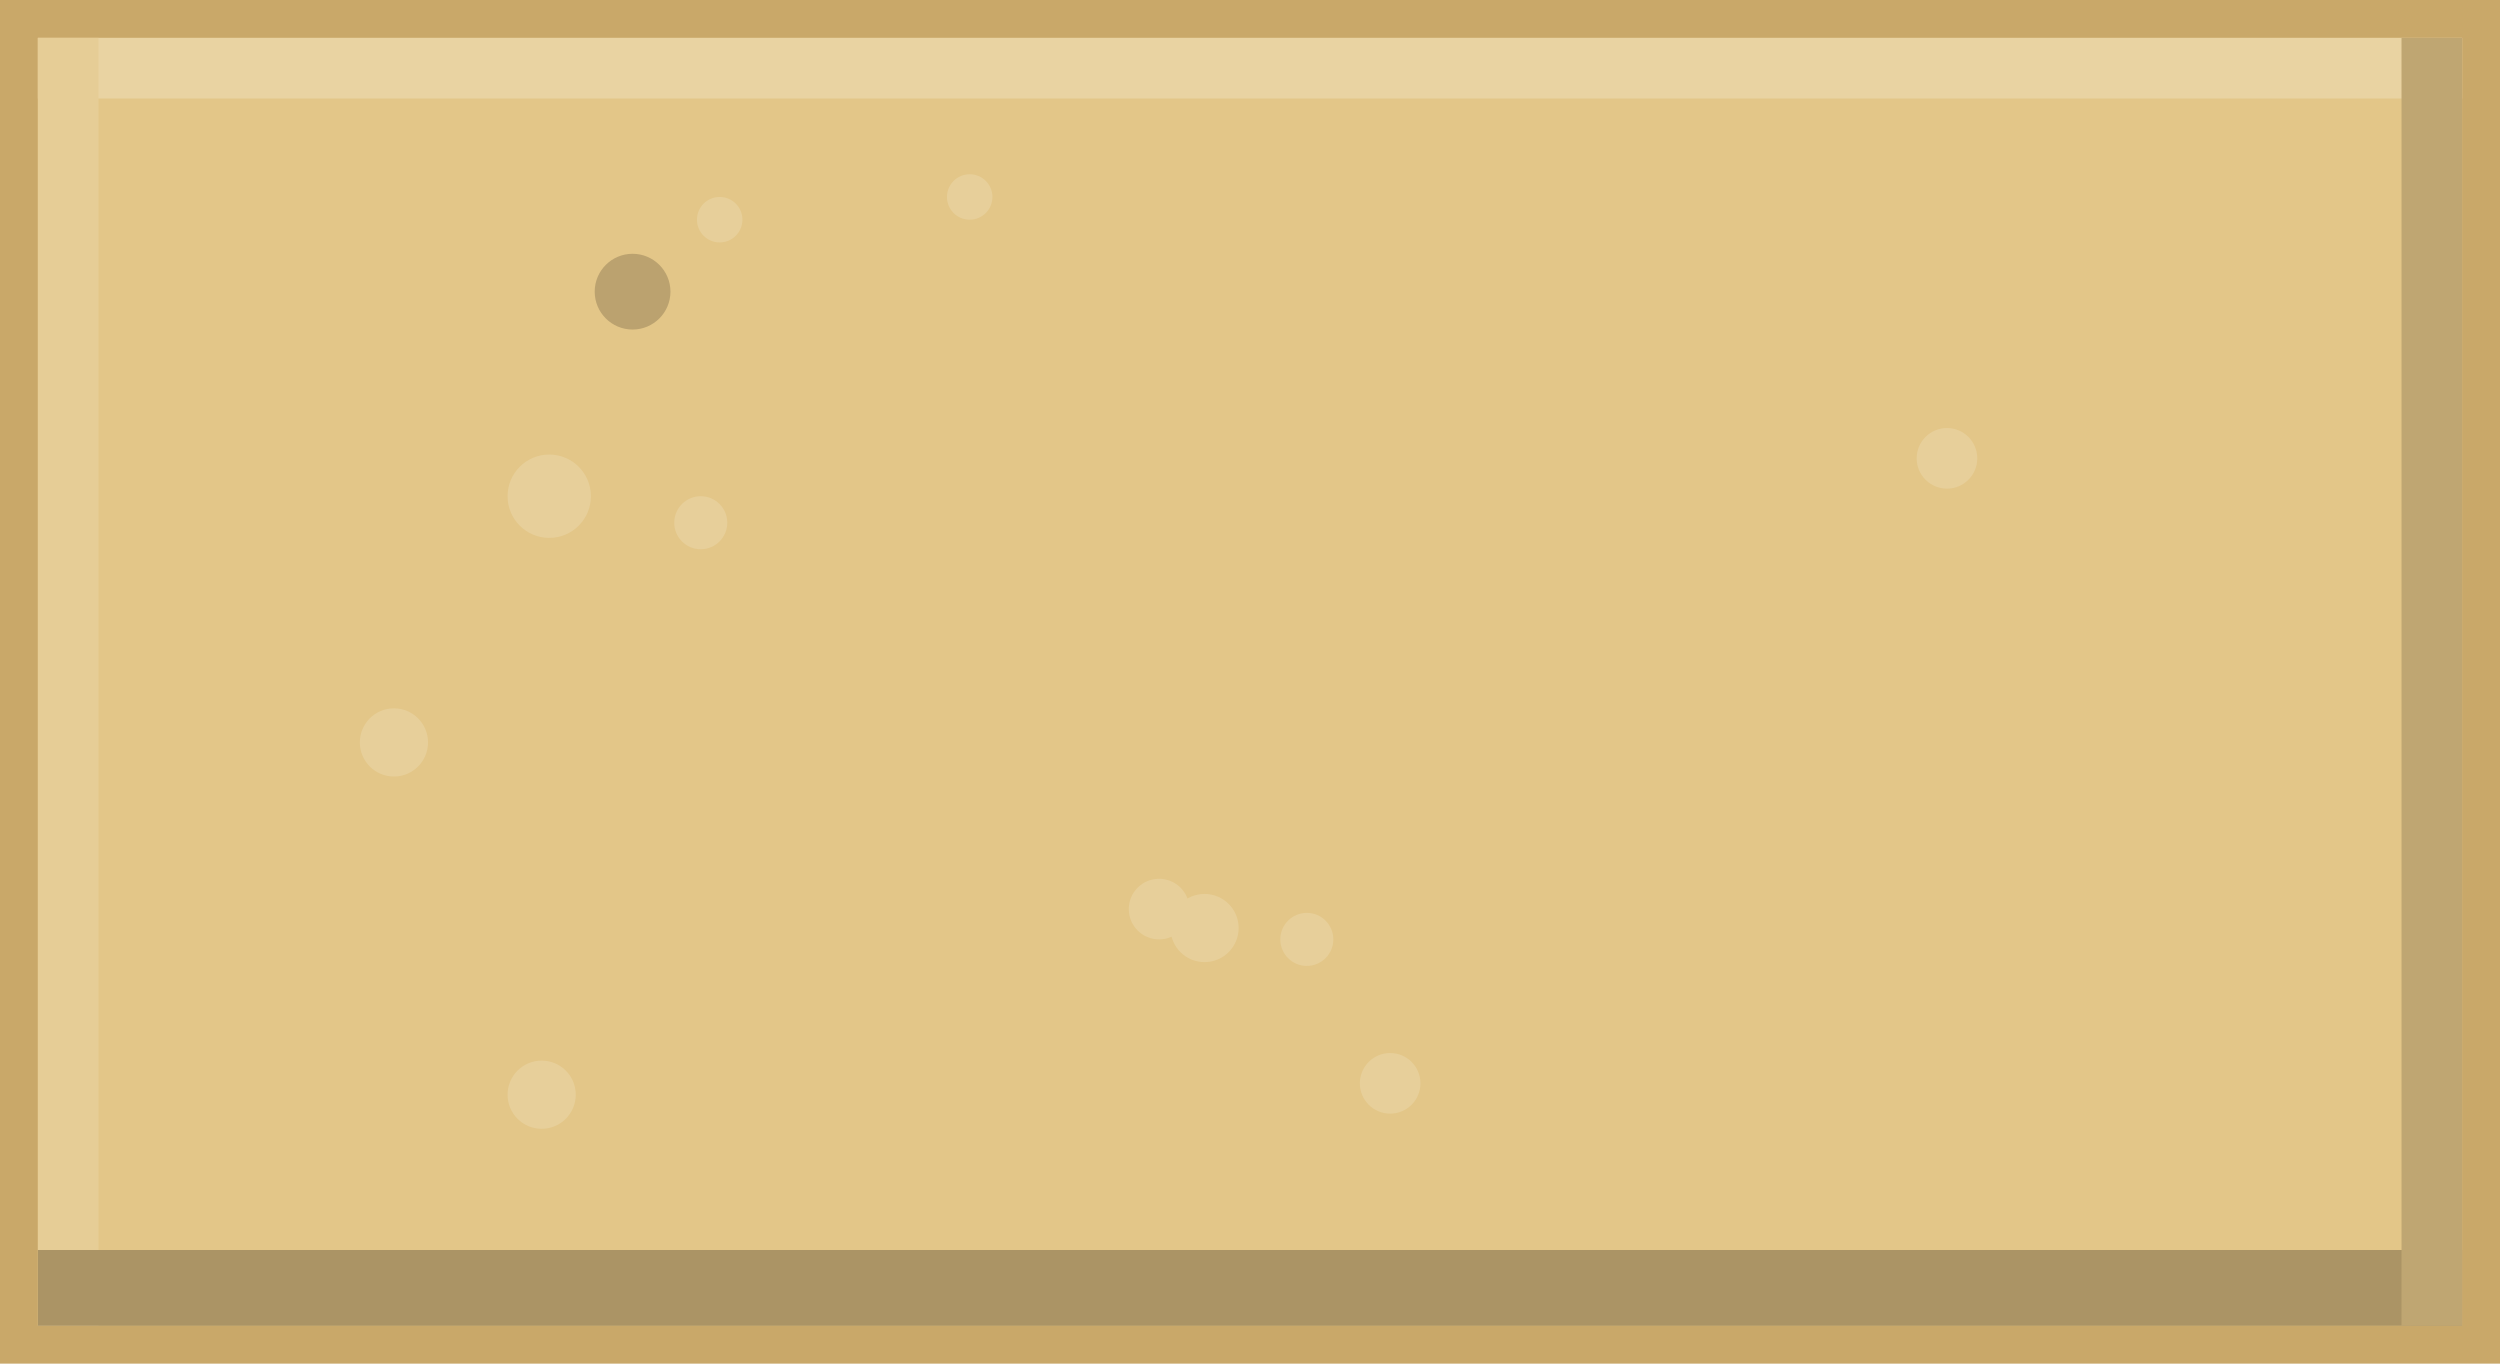
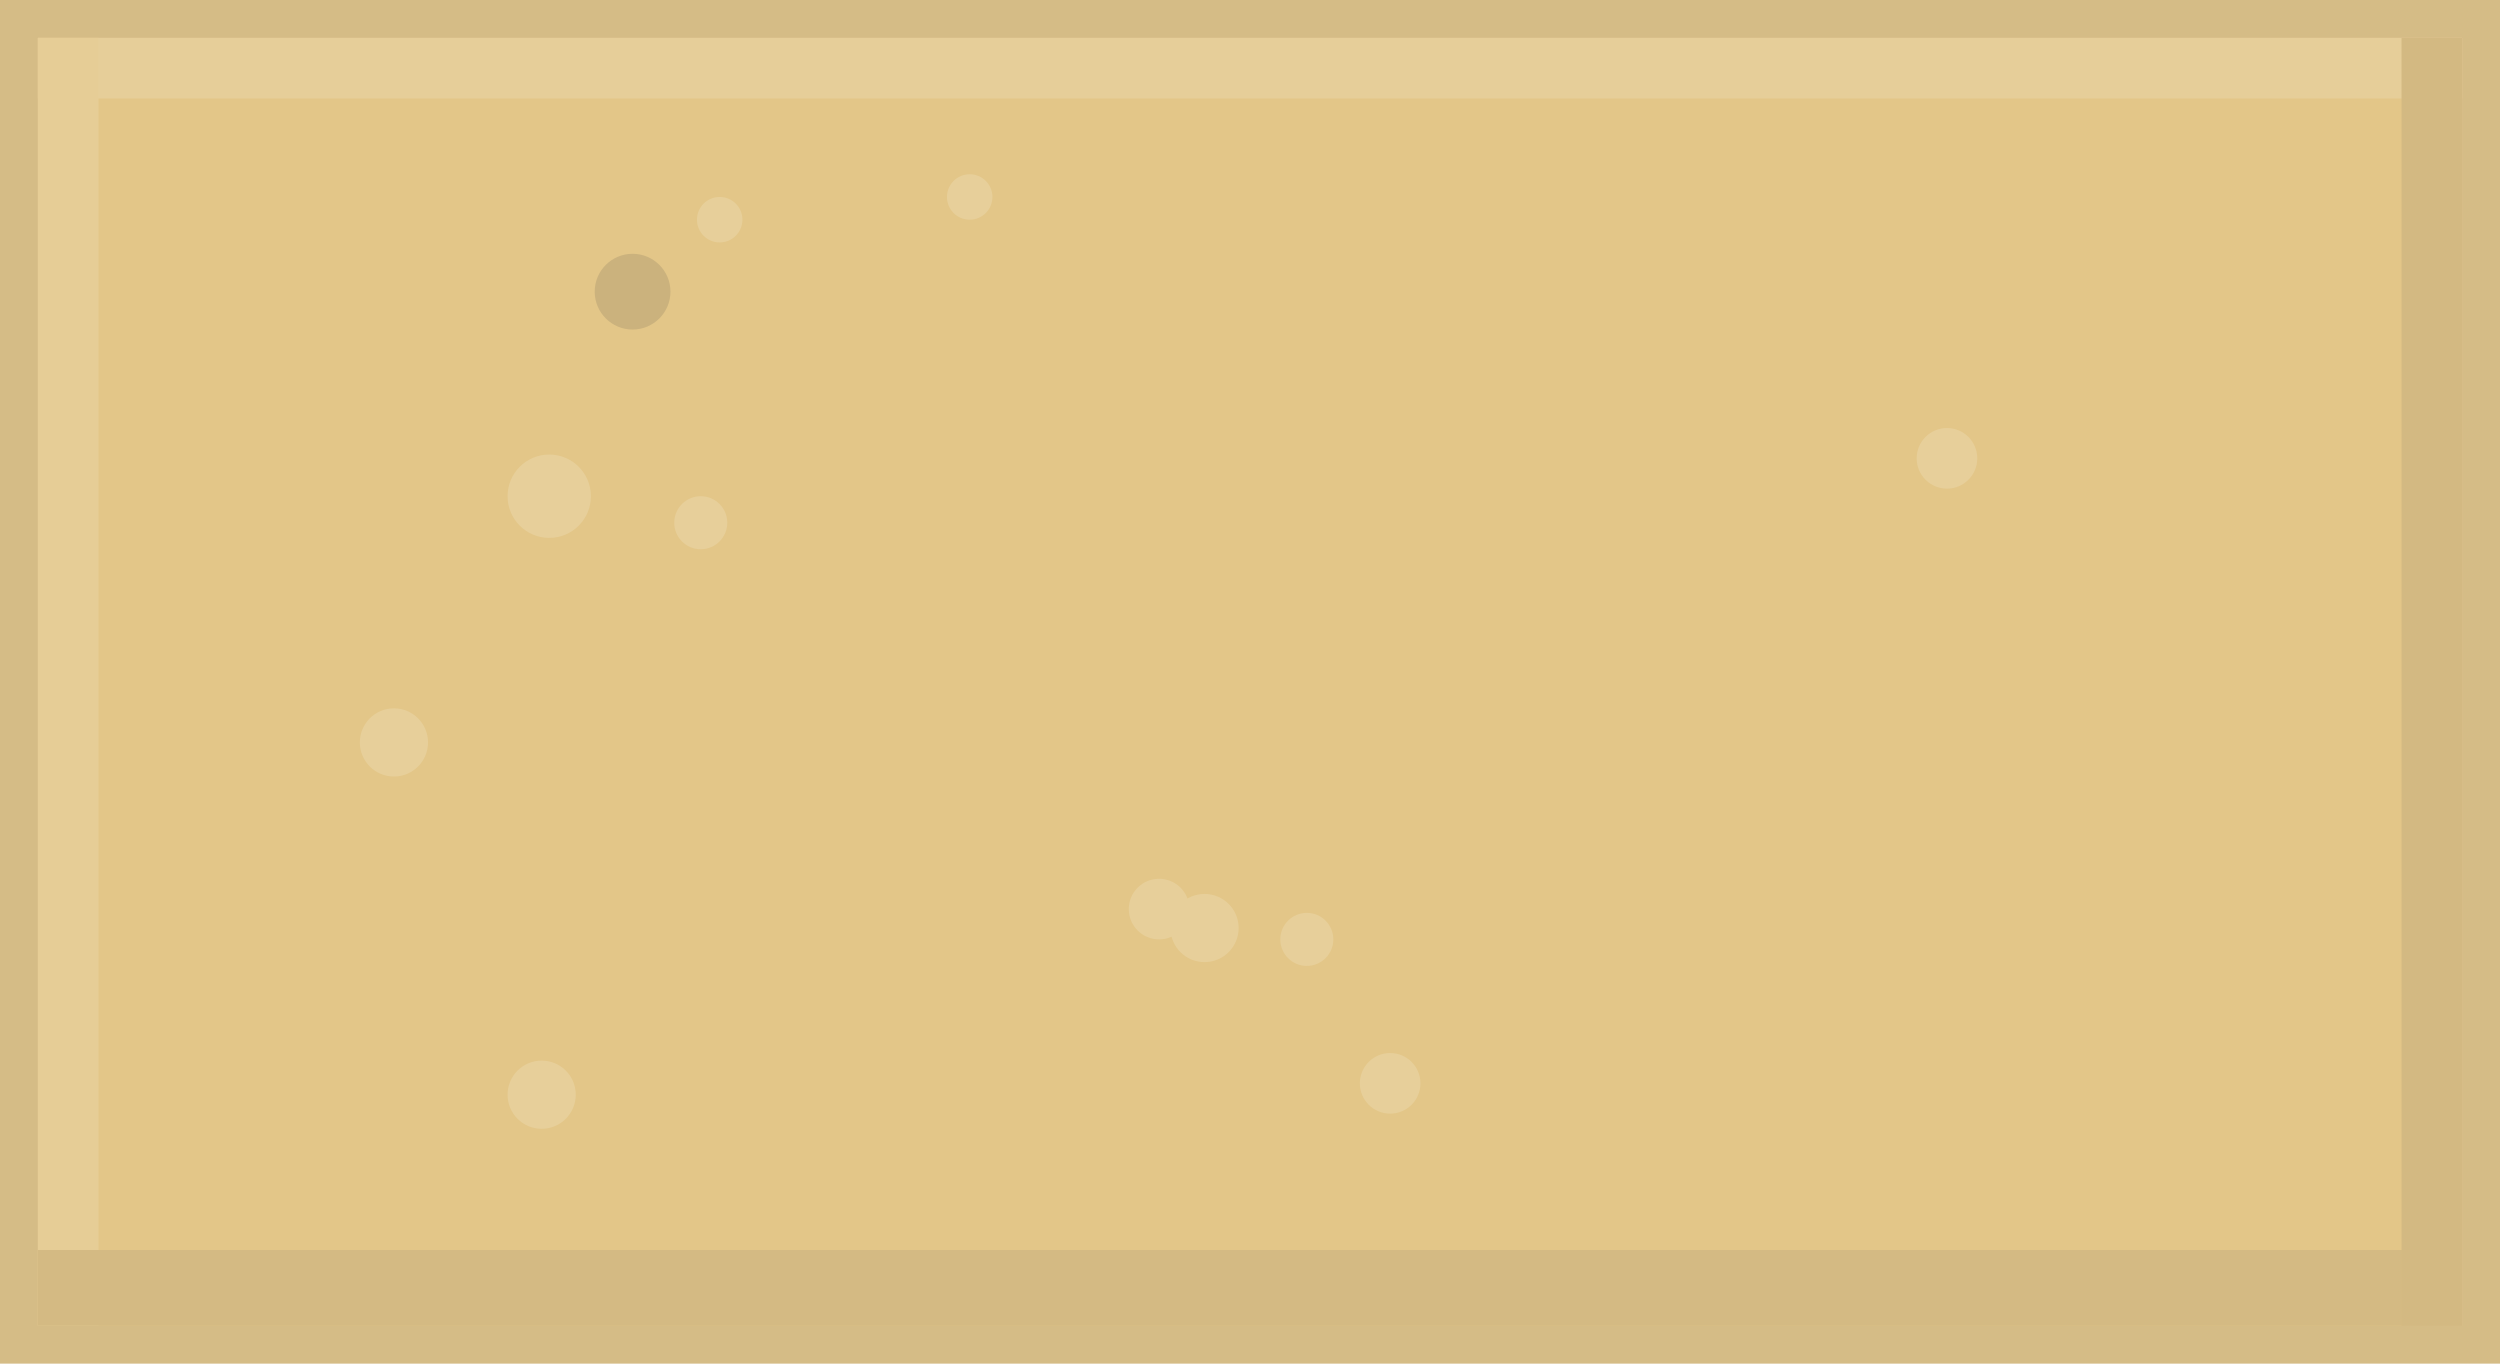
<svg xmlns="http://www.w3.org/2000/svg" width="66" height="36" viewBox="0 0 66 36">
-   <rect x="0.0" y="0.0" width="66.0" height="36.0" fill="#c9a869" />
+   <rect x="0.0" y="0.0" width="66.0" height="36.0" fill="#d5bc86" />
  <rect x="1.0" y="1.0" width="64.0" height="34.0" fill="#e3c688" />
-   <rect x="1.0" y="1.0" width="64.0" height="1.6" fill="#e9d3a2" />
+   <rect x="1.0" y="1.0" width="64.0" height="1.6" fill="#e6ce99" />
  <rect x="1.0" y="1.0" width="1.6" height="34.0" fill="#e6cd96" />
-   <rect x="1.0" y="33.0" width="64.0" height="2.0" fill="#ab9465" />
-   <rect x="63.4" y="1.0" width="1.6" height="34.0" fill="#bfa672" />
-   <circle cx="16.7" cy="7.7" r="1.0" fill="#bba26f" />
+   <rect x="1.0" y="33.0" width="64.0" height="2.0" fill="#d4ba83" />
+   <rect x="63.4" y="1.0" width="1.6" height="34.0" fill="#d3b982" />
+   <circle cx="16.7" cy="7.7" r="1.0" fill="#cbb27d" />
  <circle cx="19.0" cy="5.8" r="0.6" fill="#e7cf9a" />
  <circle cx="36.7" cy="28.6" r="0.8" fill="#e7cf9a" />
  <circle cx="10.4" cy="19.6" r="0.9" fill="#e7cf9a" />
  <circle cx="51.4" cy="12.1" r="0.8" fill="#e7cf9a" />
  <circle cx="31.8" cy="24.5" r="0.9" fill="#e7cf9a" />
  <circle cx="30.6" cy="24.0" r="0.8" fill="#e7cf9a" />
  <circle cx="14.3" cy="28.9" r="0.9" fill="#e7cf9a" />
  <circle cx="34.5" cy="24.8" r="0.7" fill="#e7cf9a" />
  <circle cx="25.6" cy="5.2" r="0.6" fill="#e7cf9a" />
  <circle cx="18.5" cy="13.8" r="0.7" fill="#e7cf9a" />
  <circle cx="14.5" cy="13.1" r="1.1" fill="#e7cf9a" />
</svg>
